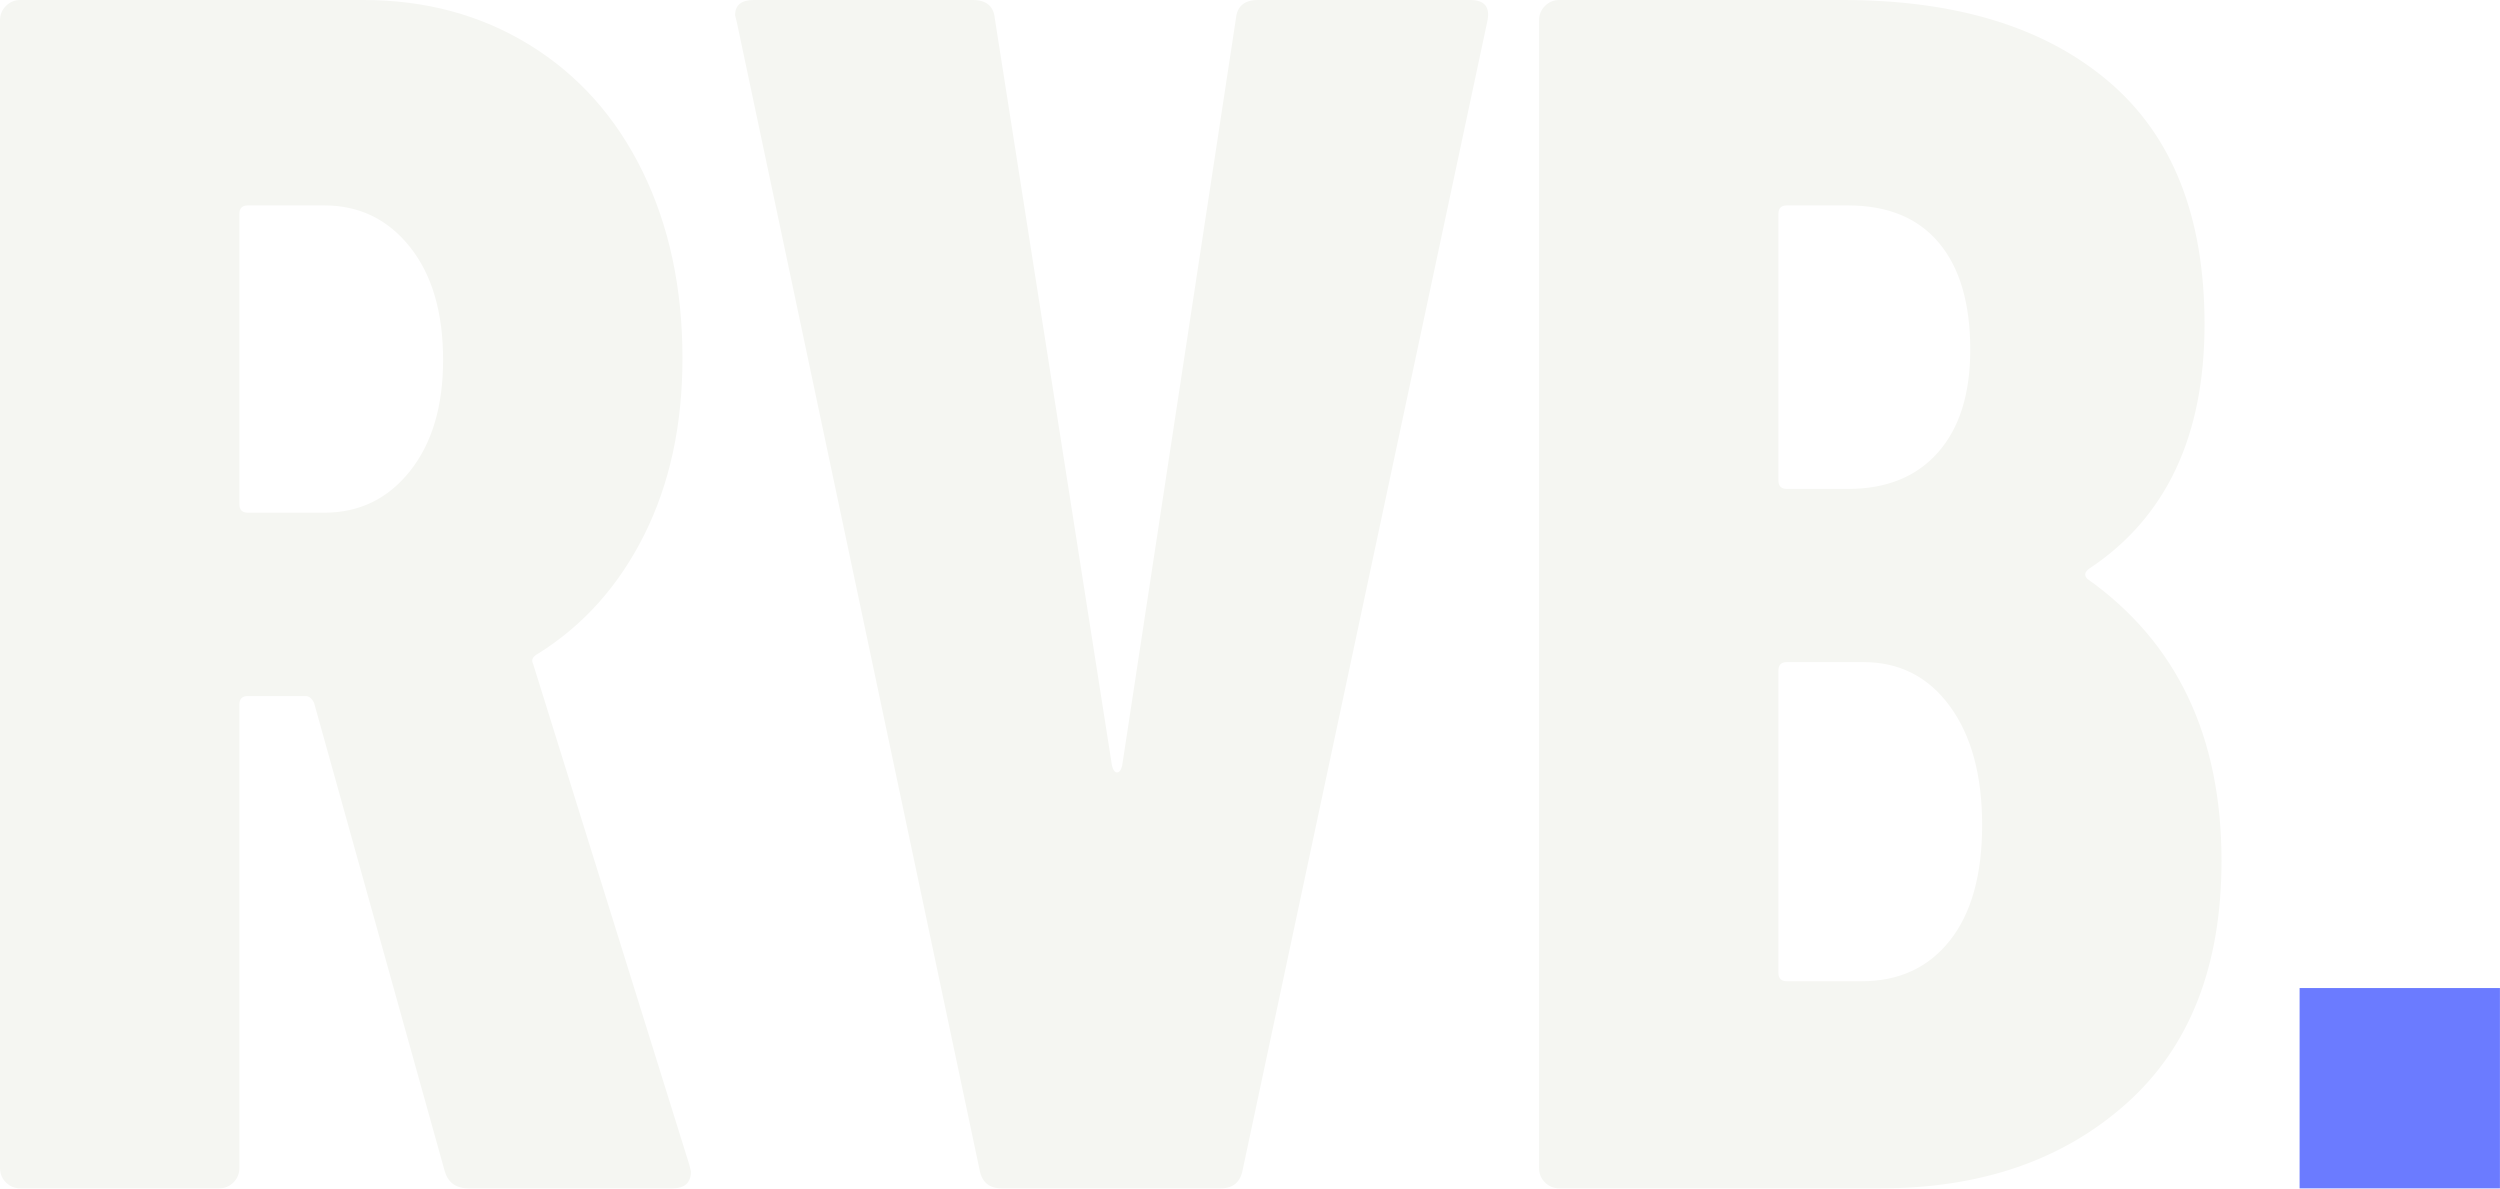
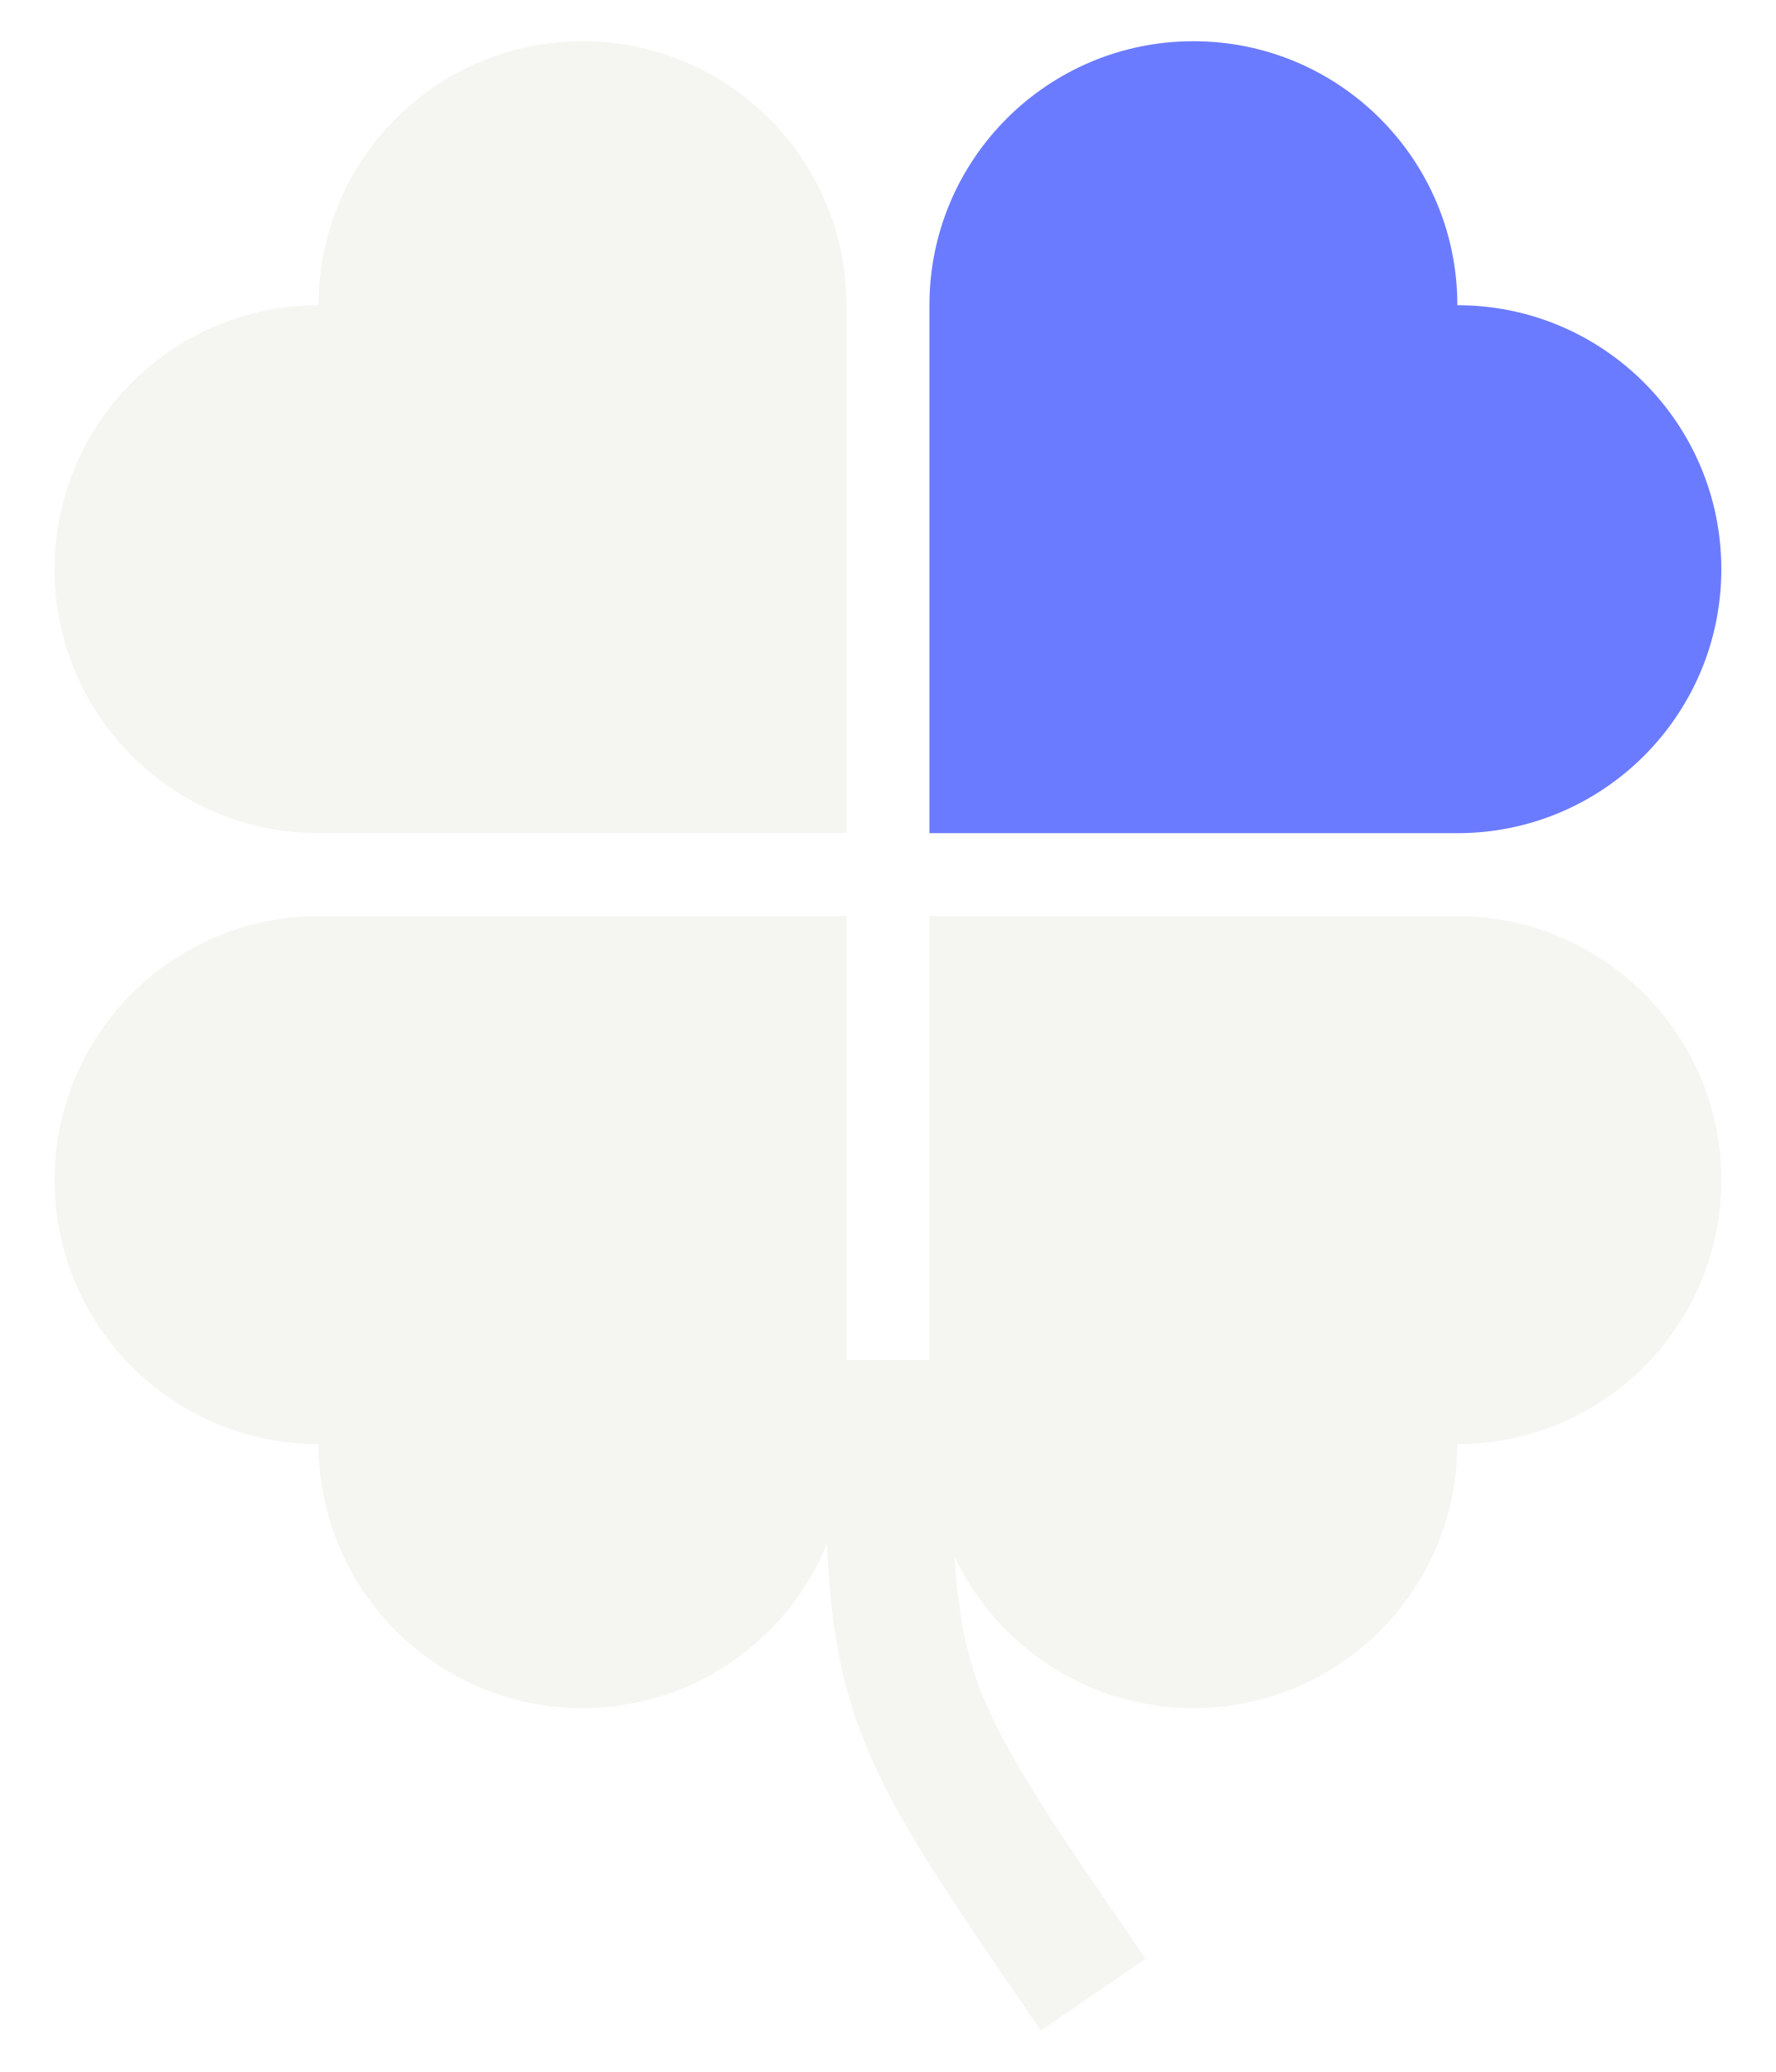
- <svg xmlns="http://www.w3.org/2000/svg" viewBox="0 0 1472.6 700" role="img" aria-label="RVB">
-   <g fill="#F5F6F2">
-     <path transform="translate(-44.00 700) scale(1 -1)" d="M306 10 229 286Q227 290 224 290H190Q185 290 185 285V12Q185 7 181.5 3.5Q178 0 173 0H56Q51 0 47.5 3.5Q44 7 44 12V688Q44 693 47.5 696.5Q51 700 56 700H258Q313 700 356.0 673.5Q399 647 422.5 599.0Q446 551 446 489Q446 430 423.5 385.0Q401 340 361 315Q359 314 358.0 312.5Q357 311 358 309L450 14L451 10Q451 0 440 0H320Q309 0 306 10ZM185 574V403Q185 398 190 398H235Q266 398 285.5 422.5Q305 447 305 488Q305 530 285.5 554.5Q266 579 235 579H190Q185 579 185 574Z" />
-     <path transform="translate(411.00 700) scale(1 -1)" d="M166 11 23 687 22 691Q22 700 33 700H162Q174 700 175 689L244 249Q245 245 247.0 245.0Q249 245 250 249L317 689Q318 700 330 700H455Q468 700 465 687L321 11Q319 0 308 0H179Q168 0 166 11Z" />
-     <path transform="translate(862.56 700) scale(1 -1)" d="M245 0H56Q51 0 47.5 3.5Q44 7 44 12V688Q44 693 47.5 696.5Q51 700 56 700H223Q323 700 379.5 652.0Q436 604 436 509Q436 410 368 365Q364 362 367 359Q446 303 446 193Q446 100 390.0 50.0Q334 0 245 0ZM185 574V417Q185 412 190 412H226Q260 412 279.0 433.5Q298 455 298 494Q298 535 279.5 557.0Q261 579 226 579H190Q185 579 185 574ZM305 214Q305 258 286.0 284.0Q267 310 235 310H190Q185 310 185 305V127Q185 122 190 122H234Q267 122 286.0 146.0Q305 170 305 214Z" />
-   </g>
-   <rect x="1354.56" y="582" width="118" height="118" fill="#6B7BFF" />
+ <svg xmlns="http://www.w3.org/2000/svg" viewBox="16.7 9.2 66.6 77.7" role="img" aria-label="Four-leaf clover">
+   <path d="M50.00 60.20 C50.00 72.80 50.00 72.80 57.70 84.00" fill="none" stroke="#F5F6F2" stroke-width="4.76" />
+   <path transform="translate(50 42) rotate(45) translate(0 -2.2)" d="M0 0 L-14 -14 A9.899 9.899 0 0 1 0 -28 A9.899 9.899 0 0 1 14 -14 Z" fill="#6B7BFF" />
+   <path transform="translate(50 42) rotate(135) translate(0 -2.2)" d="M0 0 L-14 -14 A9.899 9.899 0 0 1 0 -28 A9.899 9.899 0 0 1 14 -14 Z" fill="#F5F6F2" />
+   <path transform="translate(50 42) rotate(225) translate(0 -2.2)" d="M0 0 L-14 -14 A9.899 9.899 0 0 1 0 -28 A9.899 9.899 0 0 1 14 -14 Z" fill="#F5F6F2" />
+   <path transform="translate(50 42) rotate(315) translate(0 -2.2)" d="M0 0 L-14 -14 A9.899 9.899 0 0 1 0 -28 A9.899 9.899 0 0 1 14 -14 Z" fill="#F5F6F2" />
</svg>
